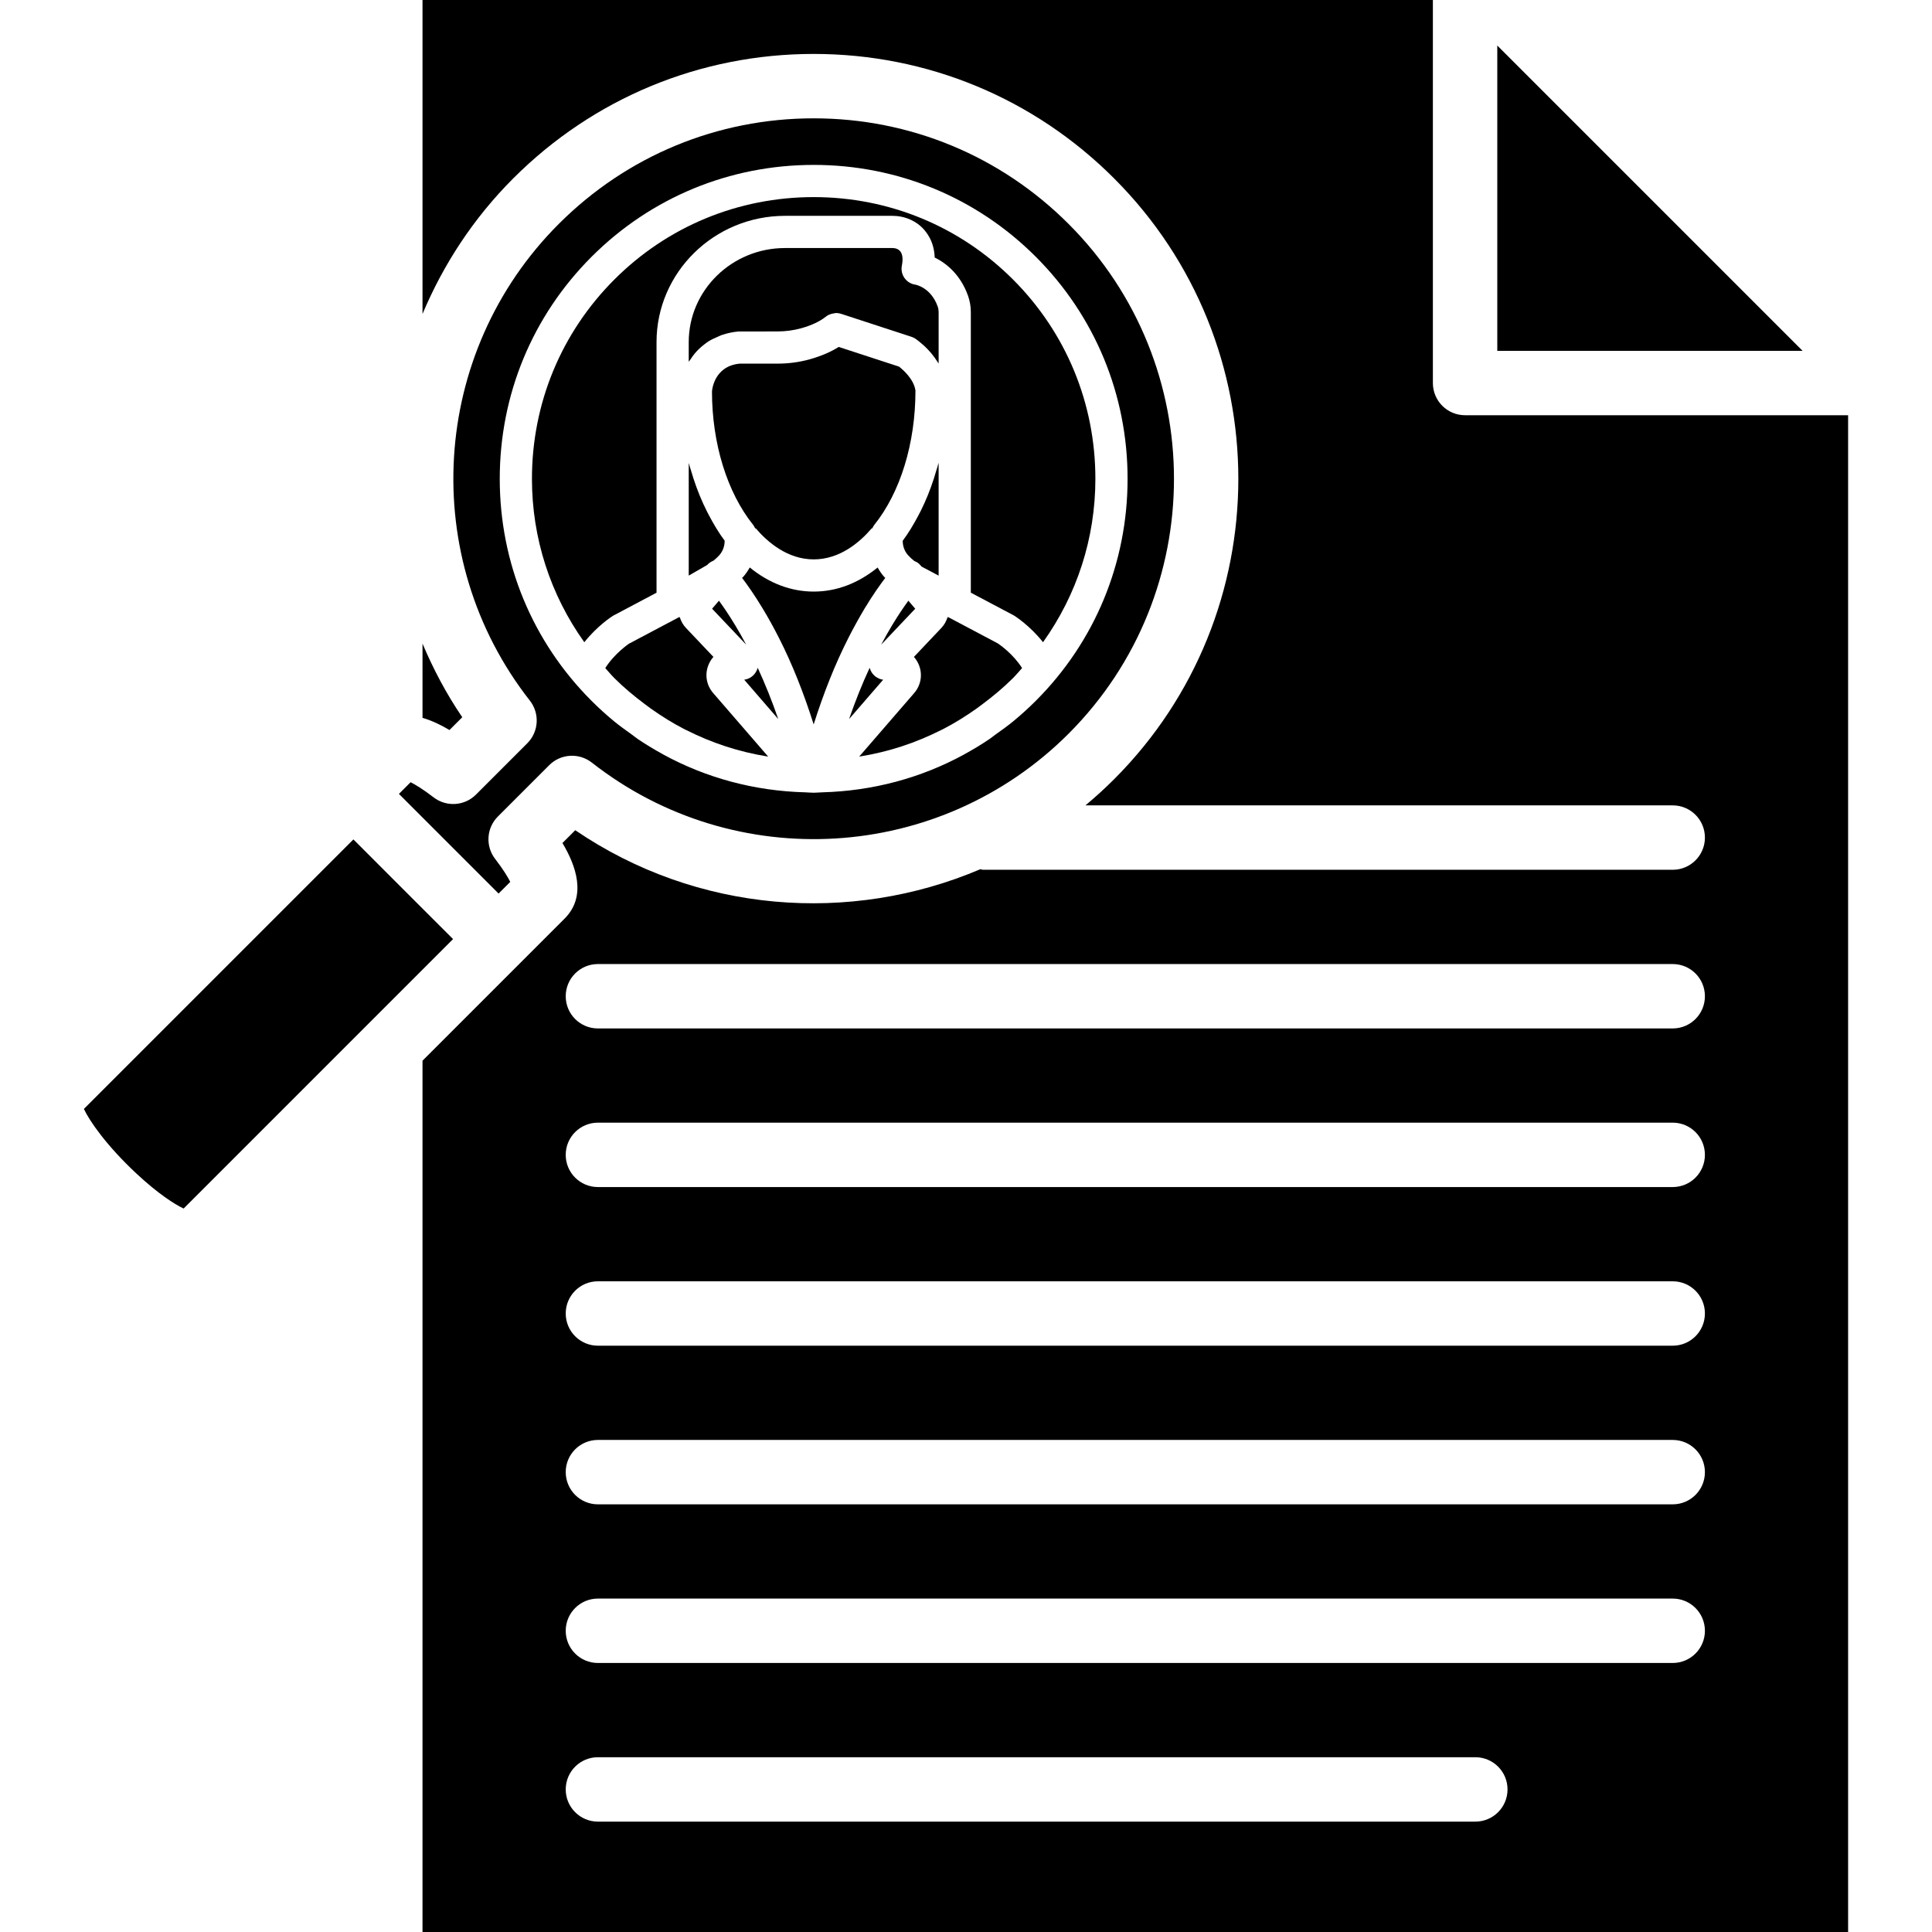
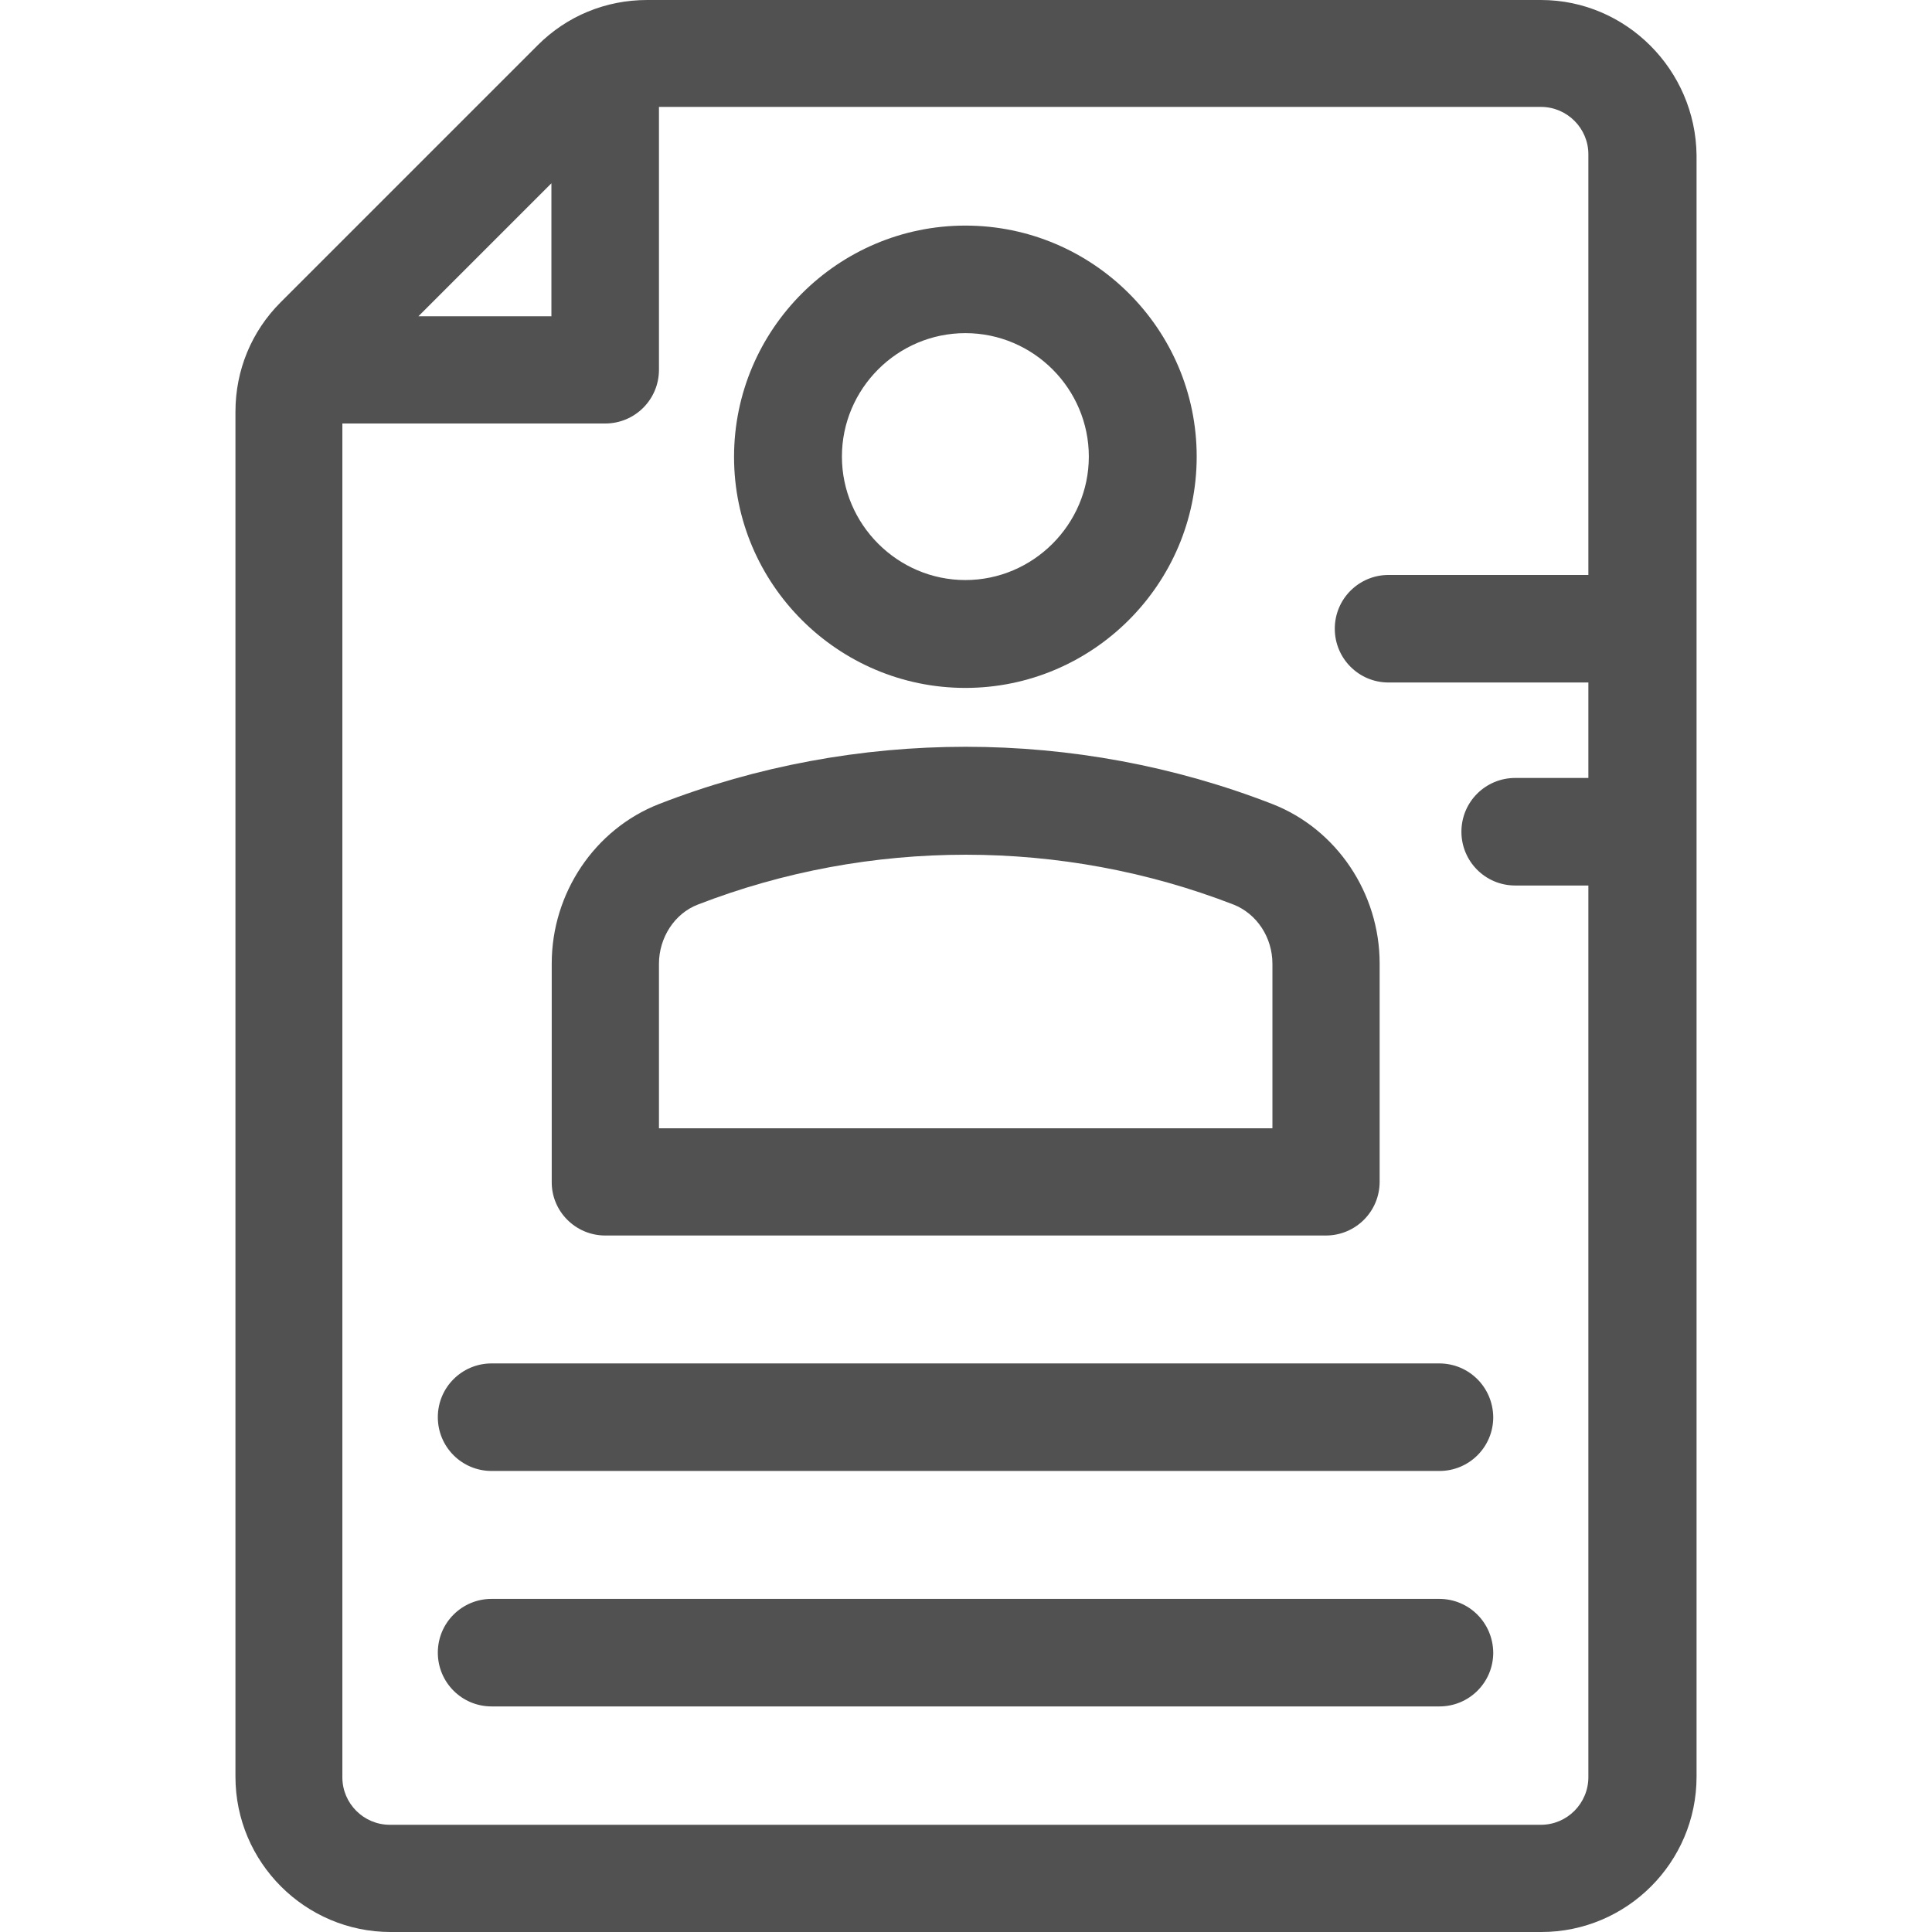
- <svg xmlns="http://www.w3.org/2000/svg" fill="#000000" height="800px" width="800px" version="1.1" id="Layer_1" viewBox="0 0 491.522 491.522" xml:space="preserve">
-   <g>
+ <svg xmlns="http://www.w3.org/2000/svg" fill="#525151" height="800px" width="800px" version="1.1" id="Layer_1" viewBox="0 0 392.53 392.53" xml:space="preserve" stroke="#525151" stroke-width="0.004">
+   <g id="SVGRepo_bgCarrier" stroke-width="0" />
+   <g id="SVGRepo_tracerCarrier" stroke-linecap="round" stroke-linejoin="round" />
+   <g id="SVGRepo_iconCarrier">
    <g>
-       <path d="M187.053,159.088c-1.591-2.631-3.015-4.726-4.143-6.262l-1.746,2.038l8.672,9.144    C188.877,162.2,187.941,160.56,187.053,159.088z" />
+       <g>
+         <path d="M292.396,324.849H99.879c-6.012,0-10.925,4.848-10.925,10.925c0,6.012,4.849,10.925,10.925,10.925h192.582 c6.012,0,10.925-4.849,10.925-10.925C303.321,329.697,298.473,324.849,292.396,324.849z" />
+       </g>
    </g>
-   </g>
-   <g>
    <g>
-       <path d="M180.393,131.149c-0.165-0.311-0.329-0.617-0.488-0.934c-1.365-2.695-2.542-5.565-3.519-8.595    c-0.124-0.384-0.233-0.77-0.35-1.158c-0.271-0.896-0.579-1.766-0.814-2.686v28.664l4.696-2.704    c0.43-0.496,0.973-0.844,1.564-1.087c0.044-0.017,0.072-0.065,0.117-0.081c0.52-0.415,0.984-0.848,1.376-1.288    c0.888-0.976,1.384-2.288,1.384-3.672v-0.056C182.889,135.594,181.597,133.417,180.393,131.149z" />
+       <g>
+         <path d="M292.396,277.01H99.879c-6.012,0-10.925,4.848-10.925,10.925c0,6.012,4.849,10.925,10.925,10.925h192.582 c6.012,0,10.925-4.849,10.925-10.925C303.321,281.859,298.473,277.01,292.396,277.01z" />
+       </g>
    </g>
-   </g>
-   <g>
    <g>
-       <path d="M192.766,169.888c-0.056,0.216-0.128,0.424-0.224,0.632c-0.584,1.32-1.808,2.224-3.208,2.408l8.656,9.999    C196.414,178.352,194.669,174,192.766,169.888z" />
+       <g>
+         <path d="M196.137,45.834c-25.859,0-46.998,21.075-46.998,46.998c0,25.859,21.139,46.933,46.998,46.933 s46.998-21.075,46.998-46.998S221.996,45.834,196.137,45.834z M196.137,117.851c-13.77,0-25.083-11.313-25.083-25.083 c0-13.77,11.248-25.083,25.083-25.083s25.083,11.313,25.083,25.083C221.22,106.537,209.907,117.851,196.137,117.851z" />
+       </g>
    </g>
-   </g>
-   <g>
    <g>
-       <path d="M228.725,93.272l-15.344-5.008c-2.032,1.28-4.472,2.32-7.28,3.12c-2.672,0.753-5.464,1.128-8.303,1.128h-9.6    c-6.593,0.624-7.048,6.824-7.064,7.088c0.008,13.208,3.84,25.68,10.512,33.984c0.213,0.265,0.348,0.573,0.488,0.879l0.104-0.086    c3.088,3.616,8.16,7.936,14.784,7.936c6.608,0,11.68-4.304,14.768-7.92l0.117,0.056c0.137-0.29,0.263-0.586,0.467-0.839    c6.688-8.312,10.528-20.801,10.528-34.257C232.493,96.472,229.757,94.08,228.725,93.272z" />
+       <g>
+         <path d="M258.521,163.362c-39.887-15.515-84.752-15.515-124.638,0c-13.059,5.107-21.786,18.101-21.786,32.388v44.347 c-0.065,6.012,4.849,10.925,10.861,10.925h146.424c6.012,0,10.925-4.848,10.925-10.925V195.75 C280.307,181.463,271.58,168.469,258.521,163.362z M258.521,229.236H133.883v-33.422c0-5.301,3.168-10.214,7.887-12.024 c34.844-13.511,74.02-13.511,108.865,0c4.719,1.875,7.887,6.659,7.887,12.024V229.236z" />
+       </g>
    </g>
-   </g>
-   <g>
    <g>
-       <path d="M224.981,146.8c-0.669-0.742-1.218-1.566-1.704-2.423c-4.95,4.029-10.477,6.127-16.255,6.127    c-5.788,0-11.324-2.1-16.274-6.136c-0.486,0.859-1.034,1.681-1.702,2.423c-0.074,0.08-0.183,0.144-0.258,0.224    c1.379,1.817,3.183,4.366,5.274,7.84c1.304,2.152,2.696,4.648,4.128,7.464c3.403,6.694,6.323,14.089,8.817,21.983    c2.503-7.92,5.437-15.334,8.854-22.047c1.416-2.792,2.8-5.256,4.08-7.4c2.077-3.441,3.895-6.005,5.288-7.84    C225.156,146.938,225.052,146.878,224.981,146.8z" />
-     </g>
-   </g>
-   <g>
-     <g>
-       <polygon points="380.926,11.584 380.926,89.256 458.597,89.256   " />
-     </g>
-   </g>
-   <g>
-     <g>
-       <path d="M107.493,163.741v18.887c2.433,0.71,4.789,1.865,6.856,3.1l3.256-3.256C113.542,176.502,110.223,170.211,107.493,163.741z    " />
-     </g>
-   </g>
-   <g>
-     <g>
-       <path d="M253.853,163.688l-12.703-6.728c-0.028,0.088-0.111,0.154-0.142,0.24c-0.319,0.91-0.777,1.778-1.482,2.521l-7.016,7.407    c0.439,0.488,0.816,1.056,1.104,1.673c1.192,2.528,0.784,5.424-1.048,7.536l-13.975,16.15c0.052-0.009,0.106-0.016,0.157-0.025    c3.62-0.59,7.169-1.442,10.619-2.563c0.071-0.023,0.138-0.051,0.209-0.074c3.375-1.108,6.651-2.476,9.815-4.071    c0.139-0.071,0.284-0.128,0.422-0.199c3.008-1.542,5.883-3.342,8.655-5.306c0.51-0.363,1.008-0.744,1.508-1.12    c2.701-2.024,5.315-4.188,7.734-6.608c0.819-0.82,1.544-1.705,2.318-2.556C257.788,166.424,254.451,164.086,253.853,163.688z" />
-     </g>
-   </g>
-   <g>
-     <g>
-       <path d="M181.453,176.336c-1.839-2.12-2.24-5.008-1.048-7.544c0.288-0.616,0.656-1.176,1.096-1.672l-7.016-7.4    c-0.706-0.743-1.166-1.612-1.484-2.524c-0.03-0.085-0.113-0.15-0.139-0.236l-12.856,6.808c0.025,0-3.611,2.398-6.019,6.199    c0.773,0.85,1.497,1.735,2.315,2.553c2.415,2.416,5.024,4.576,7.72,6.598c0.511,0.384,1.018,0.773,1.537,1.141    c2.766,1.96,5.634,3.755,8.636,5.293c0.147,0.076,0.3,0.136,0.447,0.211c3.169,1.595,6.447,2.966,9.827,4.073    c0.058,0.019,0.113,0.042,0.17,0.06c3.459,1.124,7.018,1.979,10.645,2.569c0.049,0.008,0.098,0.013,0.147,0.021L181.453,176.336z" />
-     </g>
-   </g>
-   <g>
-     <g>
-       <path d="M238.055,120.199c-0.149,0.505-0.292,1.006-0.452,1.503c-0.935,2.908-2.051,5.659-3.339,8.246    c-0.223,0.448-0.453,0.879-0.686,1.316c-1.192,2.236-2.469,4.381-3.918,6.311v0.032c0,1.384,0.496,2.696,1.392,3.68    c0.424,0.472,0.928,0.935,1.48,1.375c0.045,0.018,0.074,0.062,0.118,0.081c0.56,0.218,1.068,0.544,1.458,0.999l0.344,0.399    l3.575,1.896l0.769,0.407v-28.719C238.582,118.576,238.3,119.372,238.055,120.199z" />
-     </g>
-   </g>
-   <g>
-     <g>
-       <path d="M231.1,152.826c-1.144,1.569-2.567,3.647-4.143,6.254c-0.879,1.47-1.814,3.117-2.781,4.931l8.669-9.146L231.1,152.826z" />
-     </g>
-   </g>
-   <g>
-     <g>
-       <path d="M238.558,77.976c-1.736-4.872-5.624-5.544-5.664-5.552c-1.112-0.152-2.112-0.76-2.769-1.68    c-0.656-0.919-0.904-2.064-0.68-3.168c0.368-1.879,0.144-3.192-0.664-3.904c-0.408-0.36-1.031-0.568-1.696-0.568h-27.376    c-13.504,0-24.488,10.736-24.488,23.928v5.016c0.111-0.19,0.282-0.362,0.402-0.551c0.359-0.565,0.752-1.111,1.201-1.647    c0.259-0.31,0.538-0.601,0.828-0.896c0.482-0.49,1.015-0.94,1.588-1.377c0.347-0.264,0.687-0.525,1.07-0.766    c0.669-0.42,1.423-0.768,2.206-1.097c0.389-0.166,0.74-0.359,1.16-0.498c1.254-0.416,2.612-0.738,4.146-0.88l9.976-0.015    c2.087,0,4.136-0.28,6.088-0.824c2.616-0.737,4.768-1.76,6.216-2.936c0.484-0.396,1.05-0.621,1.635-0.762    c0.157-0.039,0.303-0.061,0.463-0.081c0.166-0.021,0.326-0.086,0.494-0.086c0.425,0,0.856,0.065,1.273,0.201l17.927,5.856    c0.353,0.12,0.688,0.28,1.001,0.488c0.106,0.07,0.359,0.252,0.674,0.49c0.098,0.073,0.171,0.136,0.284,0.226    c0.306,0.24,0.654,0.541,1.052,0.9c0.131,0.118,0.237,0.21,0.375,0.341c0.528,0.501,1.087,1.075,1.663,1.758    c0.058,0.069,0.111,0.151,0.17,0.224c0.498,0.604,0.978,1.282,1.443,2.018c0.078,0.124,0.167,0.214,0.243,0.34v-13.08    C238.797,78.912,238.717,78.424,238.558,77.976z" />
-     </g>
-   </g>
-   <g>
-     <g>
-       <path d="M221.477,170.52c-0.096-0.208-0.168-0.416-0.224-0.632c-1.912,4.112-3.656,8.472-5.232,13.04l8.664-9.999    C223.285,172.744,222.061,171.84,221.477,170.52z" />
-     </g>
-   </g>
-   <g>
-     <g>
-       <path d="M104.981,228.64l-15.072-15.08l-68.568,68.568c1.44,3.08,5.752,9.328,13.344,16.416c5.504,5.144,9.761,7.856,12.032,8.92    l46.777-46.782c0.012-0.012,0.022-0.022,0.033-0.035l21.734-21.736L104.981,228.64z" />
-     </g>
-   </g>
-   <g>
-     <g>
-       <path d="M372.733,105.64c-4.528,0-8.192-3.664-8.192-8.192V0H107.493v79.874c5.28-12.568,12.927-24.336,23.08-34.489    c20.417-20.417,47.56-31.665,76.432-31.665c28.88,0,56.016,11.248,76.432,31.665c42.144,42.144,42.144,110.719,0,152.863    c-2.348,2.349-4.785,4.559-7.292,6.649h149.412c4.528,0,8.192,3.663,8.192,8.192c0,4.529-3.664,8.192-8.192,8.192h-175.44    c-0.251,0-0.462-0.12-0.707-0.142c-33.149,14.106-72.124,11.134-103.062-9.922l-3.256,3.256    c3.392,5.672,6.281,13.496,0.552,19.225l-11.008,11.008l-25.144,25.146v221.67h362.689V105.64H372.733z M375.341,463.44H152.117    c-4.527,0-8.192-3.663-8.192-8.192s3.664-8.192,8.192-8.192h223.224c4.528,0,8.191,3.664,8.191,8.192    C383.532,459.776,379.87,463.44,375.341,463.44z M425.557,423.08h-273.44c-4.527,0-8.192-3.664-8.192-8.192    c0-4.528,3.664-8.192,8.192-8.192h273.44c4.528,0,8.192,3.664,8.192,8.192C433.749,419.416,430.085,423.08,425.557,423.08z     M425.557,382.72h-273.44c-4.527,0-8.192-3.664-8.192-8.191c0-4.528,3.664-8.192,8.192-8.192h273.44    c4.528,0,8.192,3.664,8.192,8.192C433.749,379.056,430.085,382.72,425.557,382.72z M425.557,342.36h-273.44    c-4.527,0-8.192-3.664-8.192-8.192c0-4.527,3.664-8.191,8.192-8.191h273.44c4.528,0,8.192,3.664,8.192,8.191    C433.749,338.696,430.085,342.36,425.557,342.36z M425.557,302h-273.44c-4.527,0-8.192-3.664-8.192-8.192    c0-4.527,3.664-8.191,8.192-8.191h273.44c4.528,0,8.192,3.664,8.192,8.191C433.749,298.336,430.085,302,425.557,302z     M425.557,261.648h-273.44c-4.527,0-8.192-3.663-8.192-8.192c0-4.528,3.664-8.192,8.192-8.192h273.44    c4.528,0,8.192,3.664,8.192,8.192S430.085,261.648,425.557,261.648z" />
-     </g>
-   </g>
-   <g>
-     <g>
-       <path d="M271.853,56.968c-17.32-17.32-40.352-26.864-64.848-26.864c-24.496,0-47.528,9.544-64.848,26.864    c-32.728,32.728-35.888,84.872-7.352,121.28c2.552,3.264,2.272,7.92-0.656,10.848l-13.056,13.056    c-2.92,2.92-7.528,3.199-10.784,0.703c-2.728-2.104-4.64-3.239-5.848-3.848l-2.968,2.968l25.352,25.352l2.968-2.968    c-0.608-1.208-1.744-3.12-3.848-5.848c-2.504-3.256-2.208-7.872,0.704-10.784l13.056-13.056c2.936-2.936,7.584-3.208,10.848-0.656    c36.4,28.536,88.544,25.384,121.28-7.352C307.613,150.904,307.613,92.728,271.853,56.968z M263.501,178.312    c-1.834,1.835-3.748,3.567-5.731,5.2c-1.436,1.186-2.946,2.252-4.451,3.328c-0.548,0.39-1.065,0.828-1.622,1.204    c-2.021,1.368-4.107,2.62-6.235,3.791c-0.056,0.031-0.108,0.068-0.164,0.099c-10.985,6.008-23.301,9.304-36.139,9.642    c-0.053,0.001-0.104,0.008-0.157,0.01c-0.008,0.001-0.014,0.005-0.022,0.005l-1.448,0.065c-0.002,0-0.004-0.002-0.004-0.002    c-0.178,0.002-0.349,0.026-0.525,0.026c-0.175,0-0.346-0.024-0.521-0.026l-0.006,0.002c-0.088,0-0.96-0.04-1.048-0.04    c-0.019-0.002-0.045-0.015-0.065-0.016c-0.061,0-0.121-0.007-0.181-0.008h-0.002c-0.031,0-0.064,0-0.096,0    c-0.079-0.002-0.155-0.014-0.234-0.015c-12.839-0.338-25.154-3.634-36.14-9.642c-0.058-0.032-0.111-0.07-0.168-0.102    c-2.126-1.169-4.209-2.42-6.228-3.787c-0.574-0.387-1.107-0.837-1.671-1.24c-1.488-1.065-2.983-2.12-4.404-3.293    c-1.982-1.634-3.896-3.365-5.73-5.2c-15.072-15.064-23.368-35.128-23.368-56.496c0-21.367,8.296-41.431,23.368-56.496    c15.064-15.072,35.128-23.368,56.496-23.368c21.368-0.008,41.432,8.296,56.504,23.36c15.064,15.072,23.368,35.136,23.36,56.503    C286.869,143.184,278.573,163.248,263.501,178.312z" />
-     </g>
-   </g>
-   <g>
-     <g>
-       <path d="M257.717,71.104c-13.52-13.52-31.536-20.959-50.712-20.959c-19.176,0-37.183,7.447-50.704,20.968    c-13.52,13.52-20.968,31.528-20.968,50.703c0,15.146,4.711,29.523,13.324,41.574c3.282-4.156,7.042-6.572,7.26-6.71l11.112-5.89    V87.032c0-17.712,14.664-32.12,32.68-32.12h27.376c2.656,0,5.184,0.928,7.104,2.608c1.416,1.248,3.464,3.768,3.608,7.999    c3.088,1.496,6.608,4.472,8.48,9.721c0.472,1.344,0.712,2.736,0.712,4.152v71.39l10.856,5.745    c0.088,0.048,0.176,0.096,0.256,0.152c0.219,0.138,3.975,2.552,7.256,6.705c8.612-12.052,13.32-26.427,13.32-41.57    C278.677,102.64,271.238,84.624,257.717,71.104z" />
+       <g>
+         <path d="M313.083,0H131.491c-8.404,0-16.291,3.232-22.238,9.18L57.018,61.414c-5.947,5.948-9.18,13.834-9.18,22.238v277.333 c0,17.39,14.158,31.547,31.547,31.547h233.762c17.39,0,31.547-14.158,31.547-31.547V31.547C344.501,14.158,330.343,0,313.083,0z M112.032,37.236v27.022H85.01L112.032,37.236z M322.715,116.816h-40.598c-6.012,0-10.925,4.849-10.925,10.925 c0,6.012,4.848,10.925,10.925,10.925h40.598v19.394h-14.869c-6.012,0-10.925,4.848-10.925,10.925 c0,6.012,4.849,10.925,10.925,10.925h14.869v181.139c0,5.366-4.331,9.697-9.632,9.697H79.192c-5.301,0-9.632-4.331-9.632-9.632 V86.044h53.398c6.012,0,10.925-4.848,10.925-10.925V21.721h179.2c5.301,0,9.632,4.331,9.632,9.632V116.816z" />
+       </g>
    </g>
  </g>
</svg>
